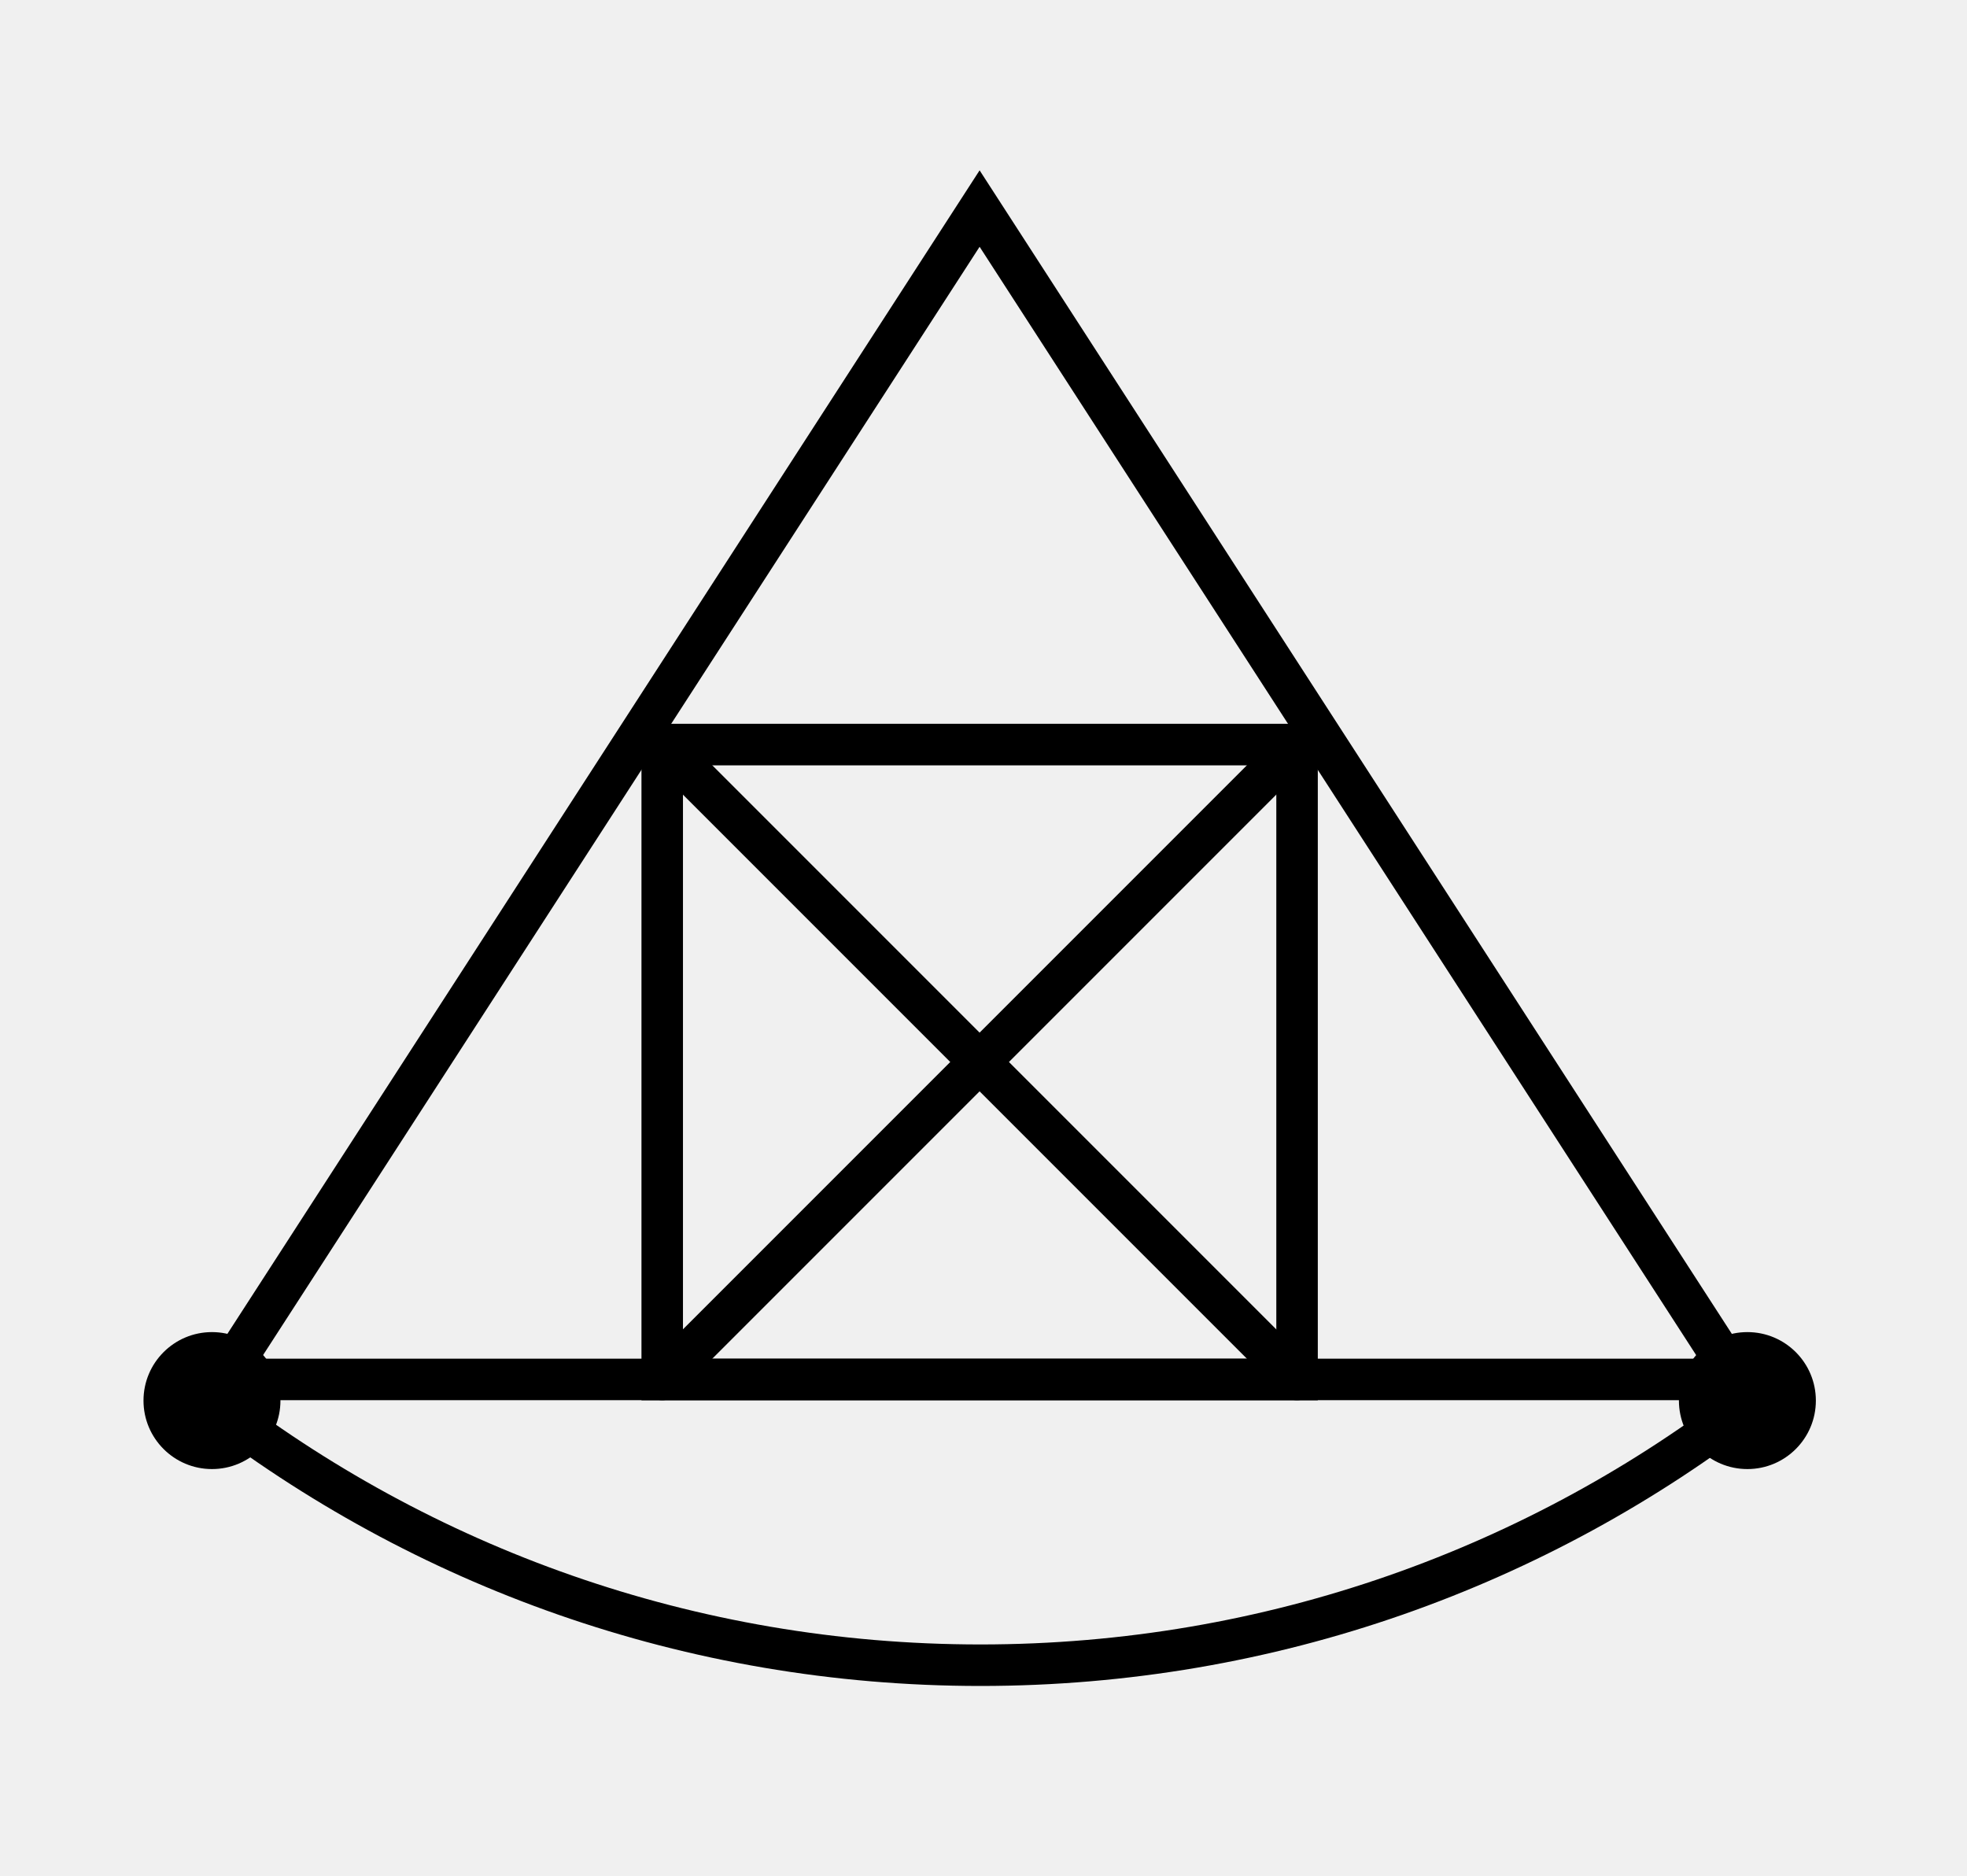
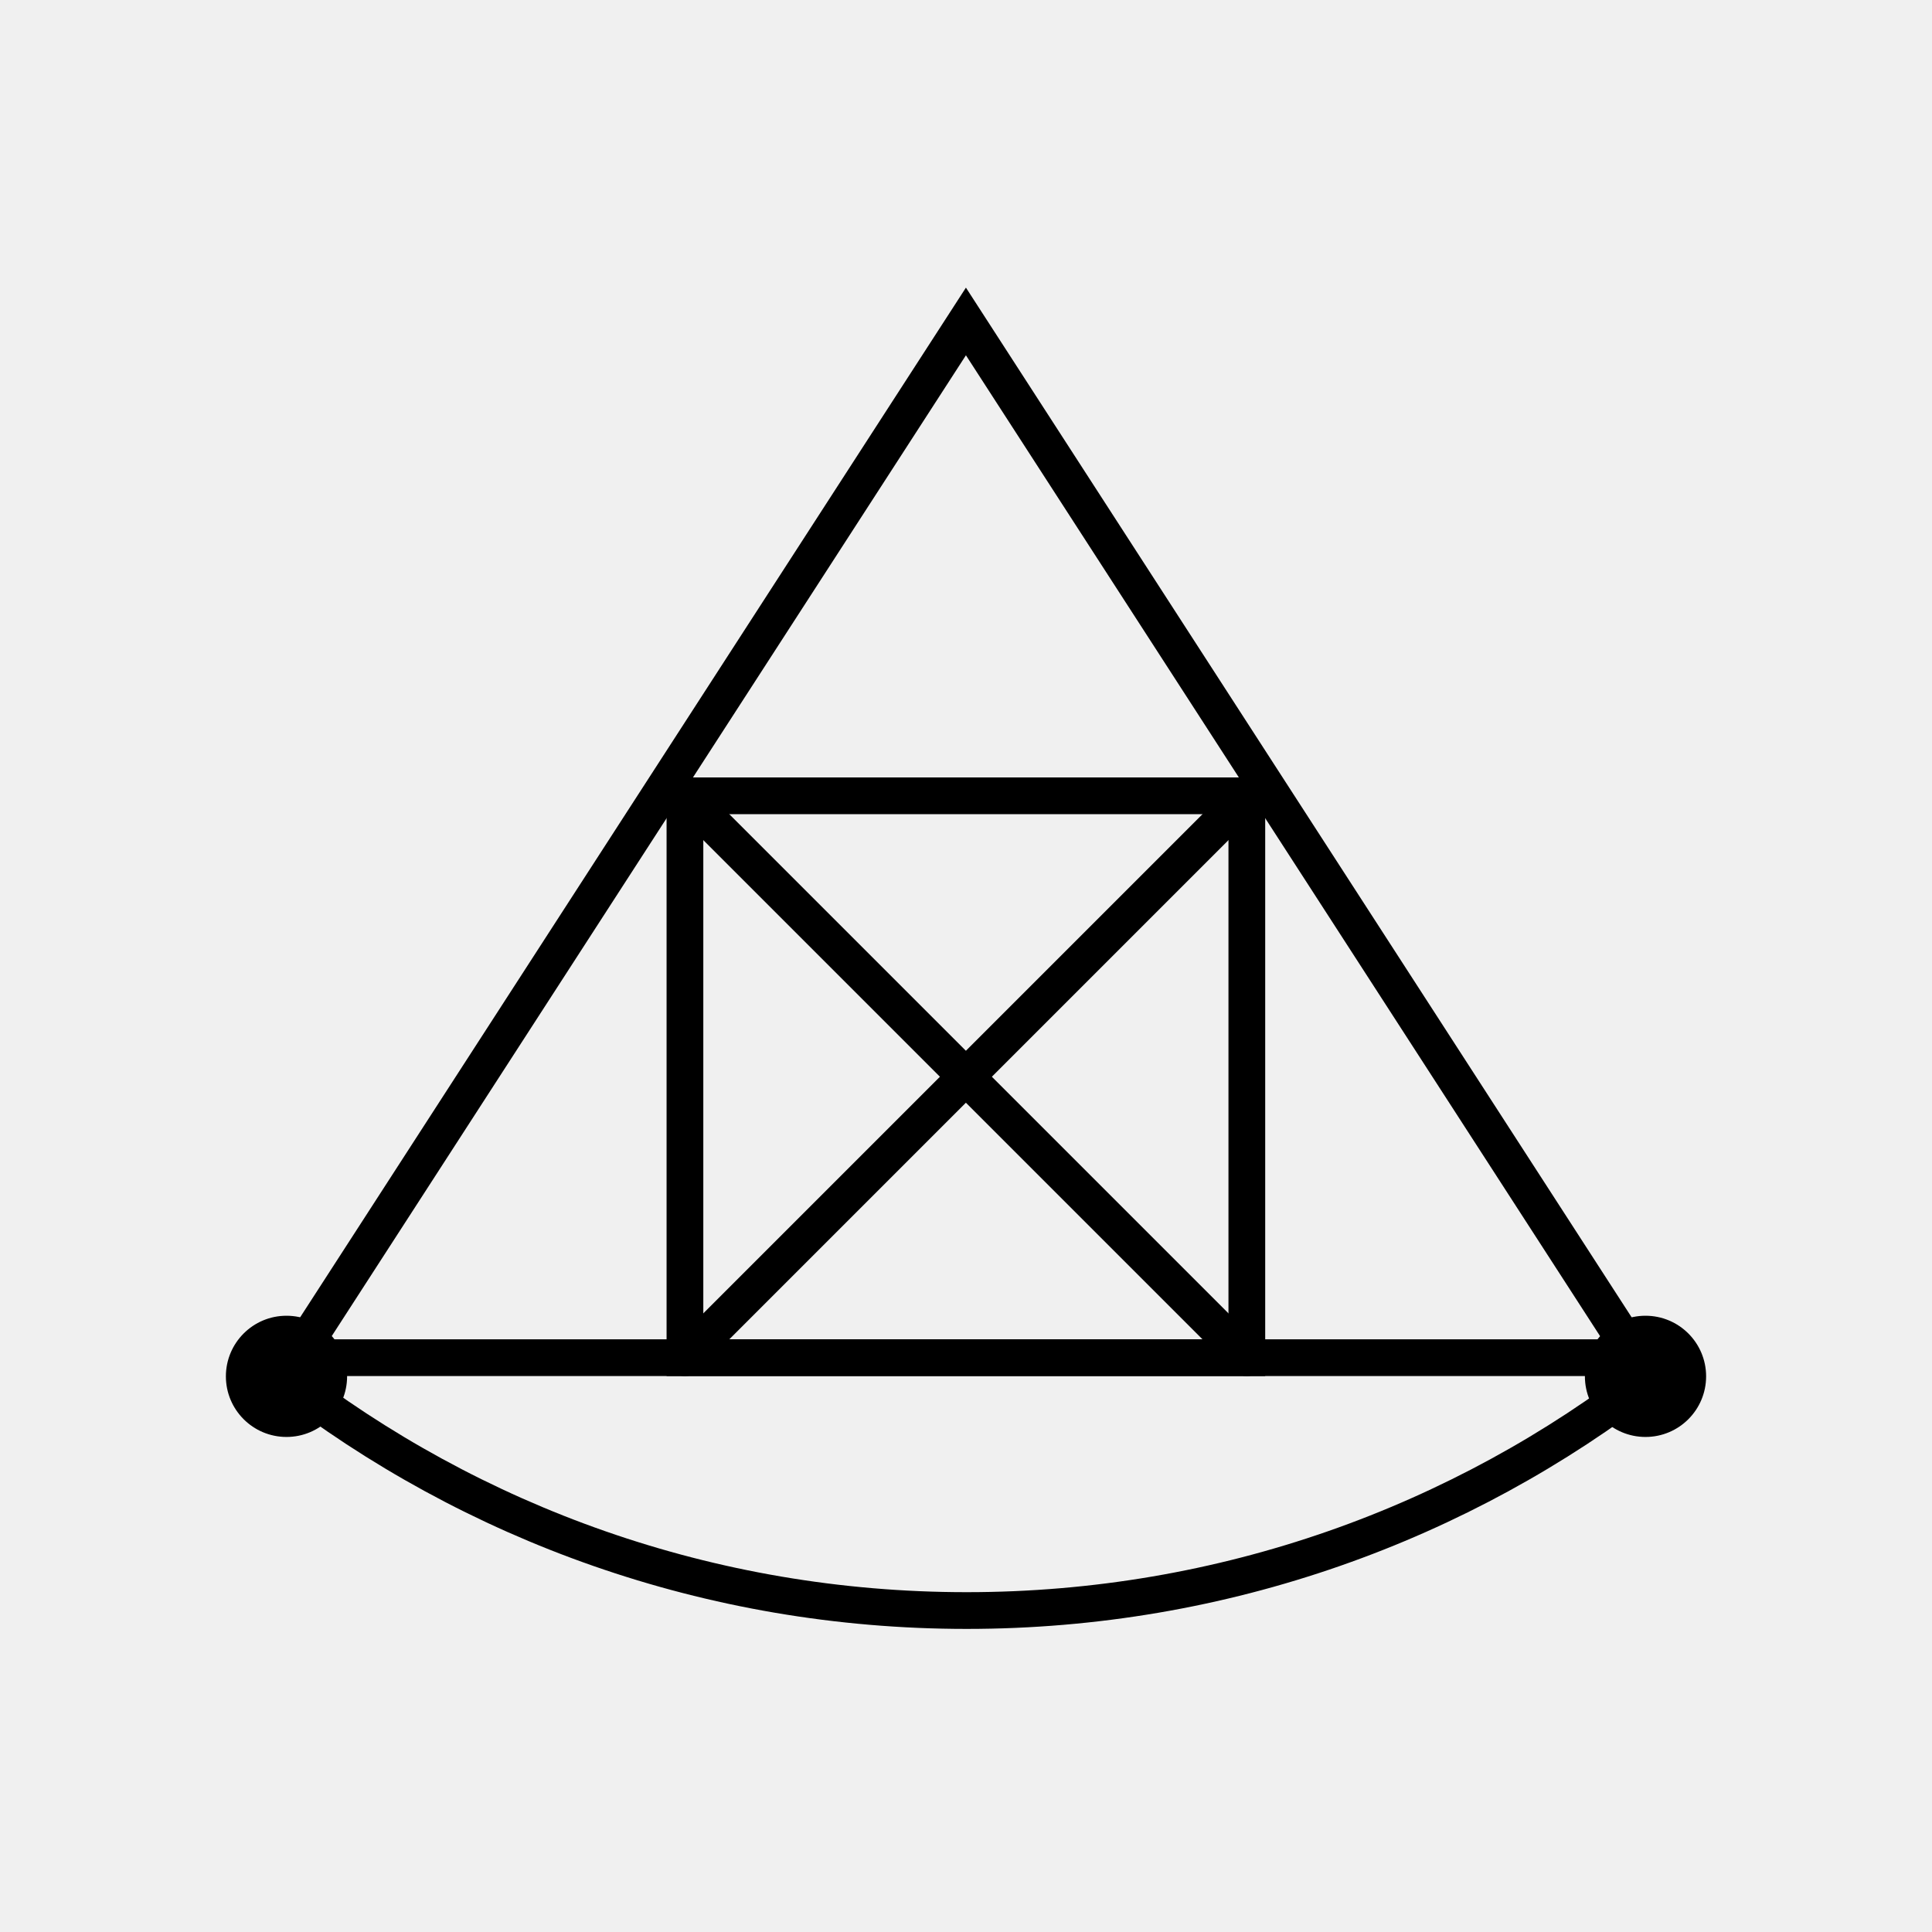
- <svg xmlns="http://www.w3.org/2000/svg" width="100%" height="100%" viewBox="0 0 237 226" version="1.1" xml:space="preserve" style="fill-rule:evenodd;clip-rule:evenodd;stroke-linecap:round;stroke-miterlimit:10;">
-   <g transform="matrix(1,0,0,1,-1147.29,-66.1405)">
-     <g id="Frames">
-         </g>
-     <g id="Icons">
-       <g transform="matrix(-1,0,0,1,2530.64,-1052.84)">
-         <rect x="1227.07" y="1208.68" width="76.491" height="76.491" style="fill:none;stroke:black;stroke-width:5px;" />
-       </g>
-       <g transform="matrix(1,0,0,1,1356.53,91.2652)">
-         <path d="M0,141.059L-91.209,0L-182.418,141.059L0,141.059Z" style="fill:none;fill-rule:nonzero;stroke:black;stroke-width:5px;" />
-       </g>
-       <g transform="matrix(1,0,0,1,1172.42,266.749)">
-         <path d="M0,-31.832C25.69,-11.883 57.955,0 93,0C128.044,0 160.31,-11.883 186,-31.832" style="fill:none;fill-rule:nonzero;stroke:black;stroke-width:5px;" />
-       </g>
-       <g transform="matrix(0,-1,-1,0,1172.83,226.62)">
-         <path d="M-8.25,-8.25C-12.806,-8.25 -16.5,-4.556 -16.5,0C-16.5,4.556 -12.806,8.25 -8.25,8.25C-3.694,8.25 0,4.556 0,0C0,-4.556 -3.694,-8.25 -8.25,-8.25" style="fill-rule:nonzero;" />
-       </g>
-       <g transform="matrix(0,-1,-1,0,1357.83,226.62)">
-         <path d="M-8.25,-8.25C-12.806,-8.25 -16.5,-4.556 -16.5,0C-16.5,4.556 -12.806,8.25 -8.25,8.25C-3.694,8.25 0,4.556 0,0C0,-4.556 -3.694,-8.25 -8.25,-8.25" style="fill-rule:nonzero;" />
-       </g>
-       <g transform="matrix(-0.707107,0.707107,0.707107,0.707107,1265.32,248.166)">
-         <path d="M-92.333,-38.246L15.842,-38.246" style="fill:none;fill-rule:nonzero;stroke:black;stroke-width:5px;" />
-       </g>
-       <g transform="matrix(0.707107,0.707107,0.707107,-0.707107,1265.32,139.992)">
-         <path d="M-15.842,-38.246L92.333,-38.246" style="fill:none;fill-rule:nonzero;stroke:black;stroke-width:5px;" />
+ <svg xmlns="http://www.w3.org/2000/svg" id="Layer_2" data-name="Layer 2" viewBox="0 0 263 263">
+   <defs>
+     <style>
+       .cls-1 {
+         fill: none;
+         stroke-linecap: round;
+         stroke-width: 5px;
+       }
+ 
+       .cls-1, .cls-2 {
+         stroke: #000;
+         stroke-miterlimit: 10;
+       }
+ 
+       .cls-2 {
+         fill: #fff;
+         opacity: 0;
+       }
+     </style>
+   </defs>
+   <g id="Icons">
+     <g>
+       <rect class="cls-2" x=".5" y=".5" width="262" height="262" />
+       <g>
+         <rect class="cls-1" x="93.24" y="108.33" width="76.49" height="76.49" />
+         <polygon class="cls-1" points="222.69 184.82 131.49 43.76 40.28 184.82 222.69 184.82" />
+         <path class="cls-1" d="m38.59,187.41c25.69,19.95,57.96,31.83,93,31.83s67.31-11.88,93-31.83" />
+         <circle cx="39" cy="187.36" r="8.25" />
+         <circle cx="224" cy="187.36" r="8.25" />
+         <line class="cls-1" x1="169.73" y1="108.33" x2="93.24" y2="184.82" />
+         <line class="cls-1" x1="93.24" y1="108.33" x2="169.73" y2="184.82" />
      </g>
    </g>
  </g>
</svg>
